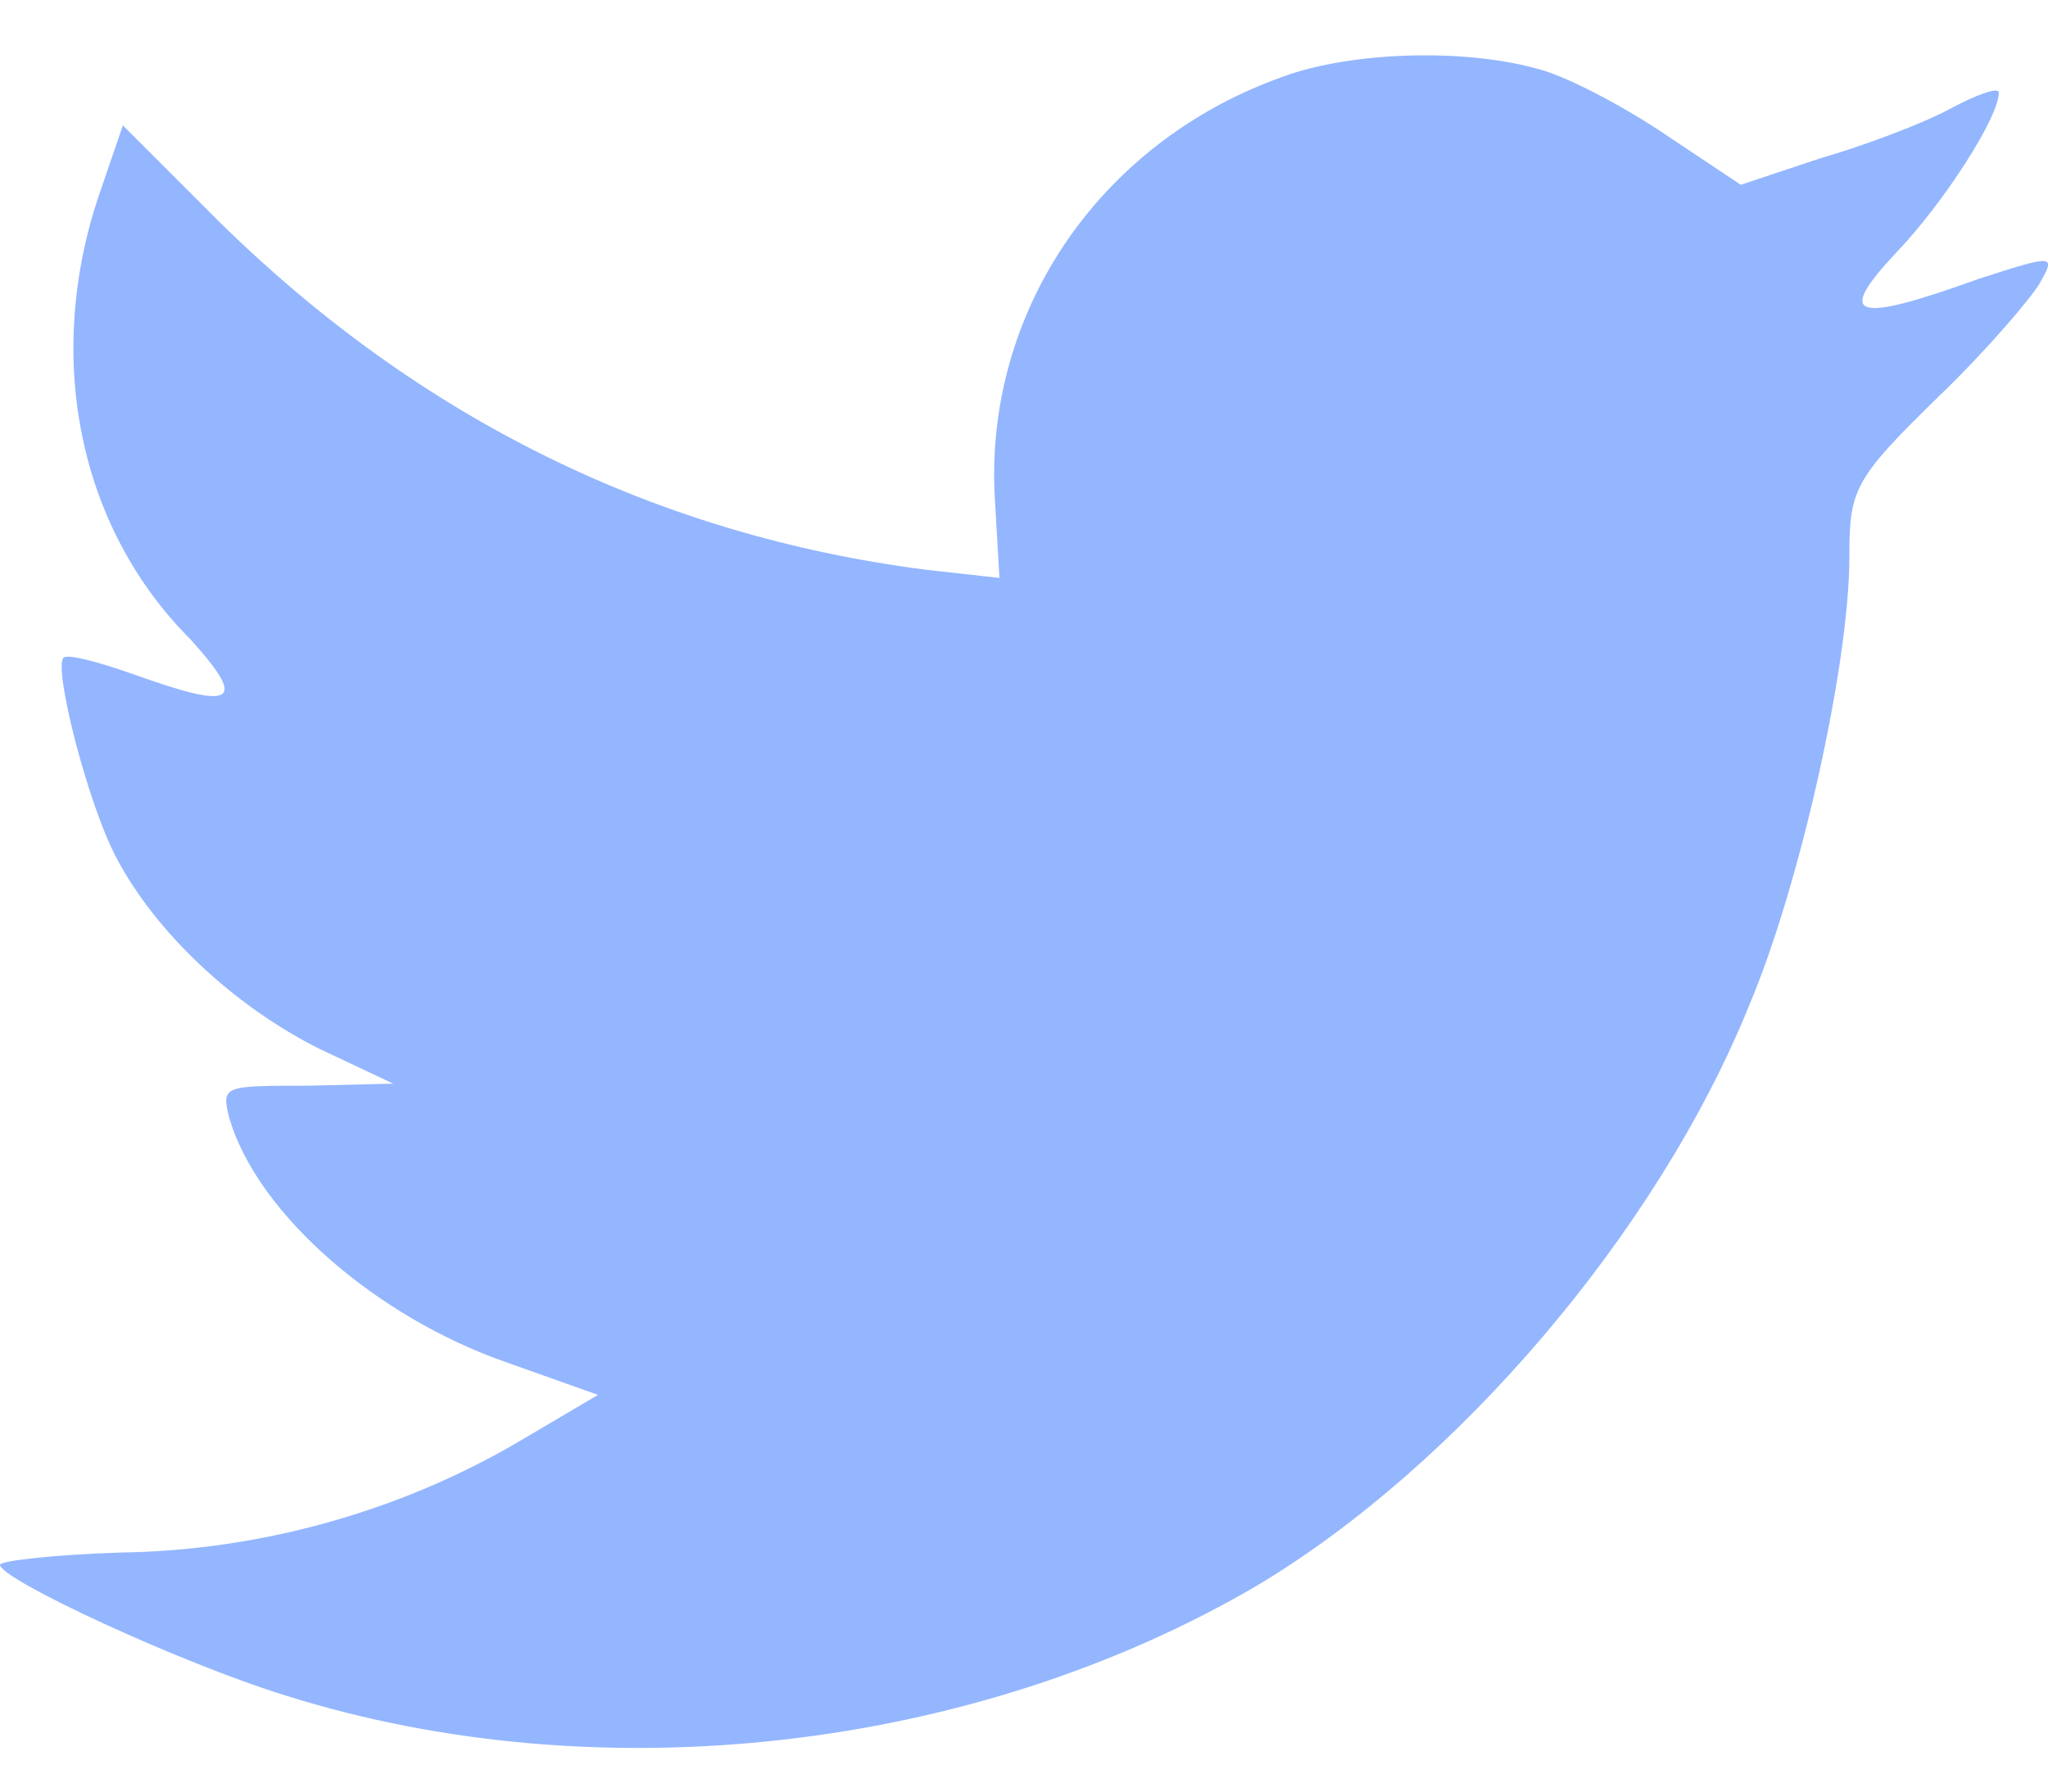
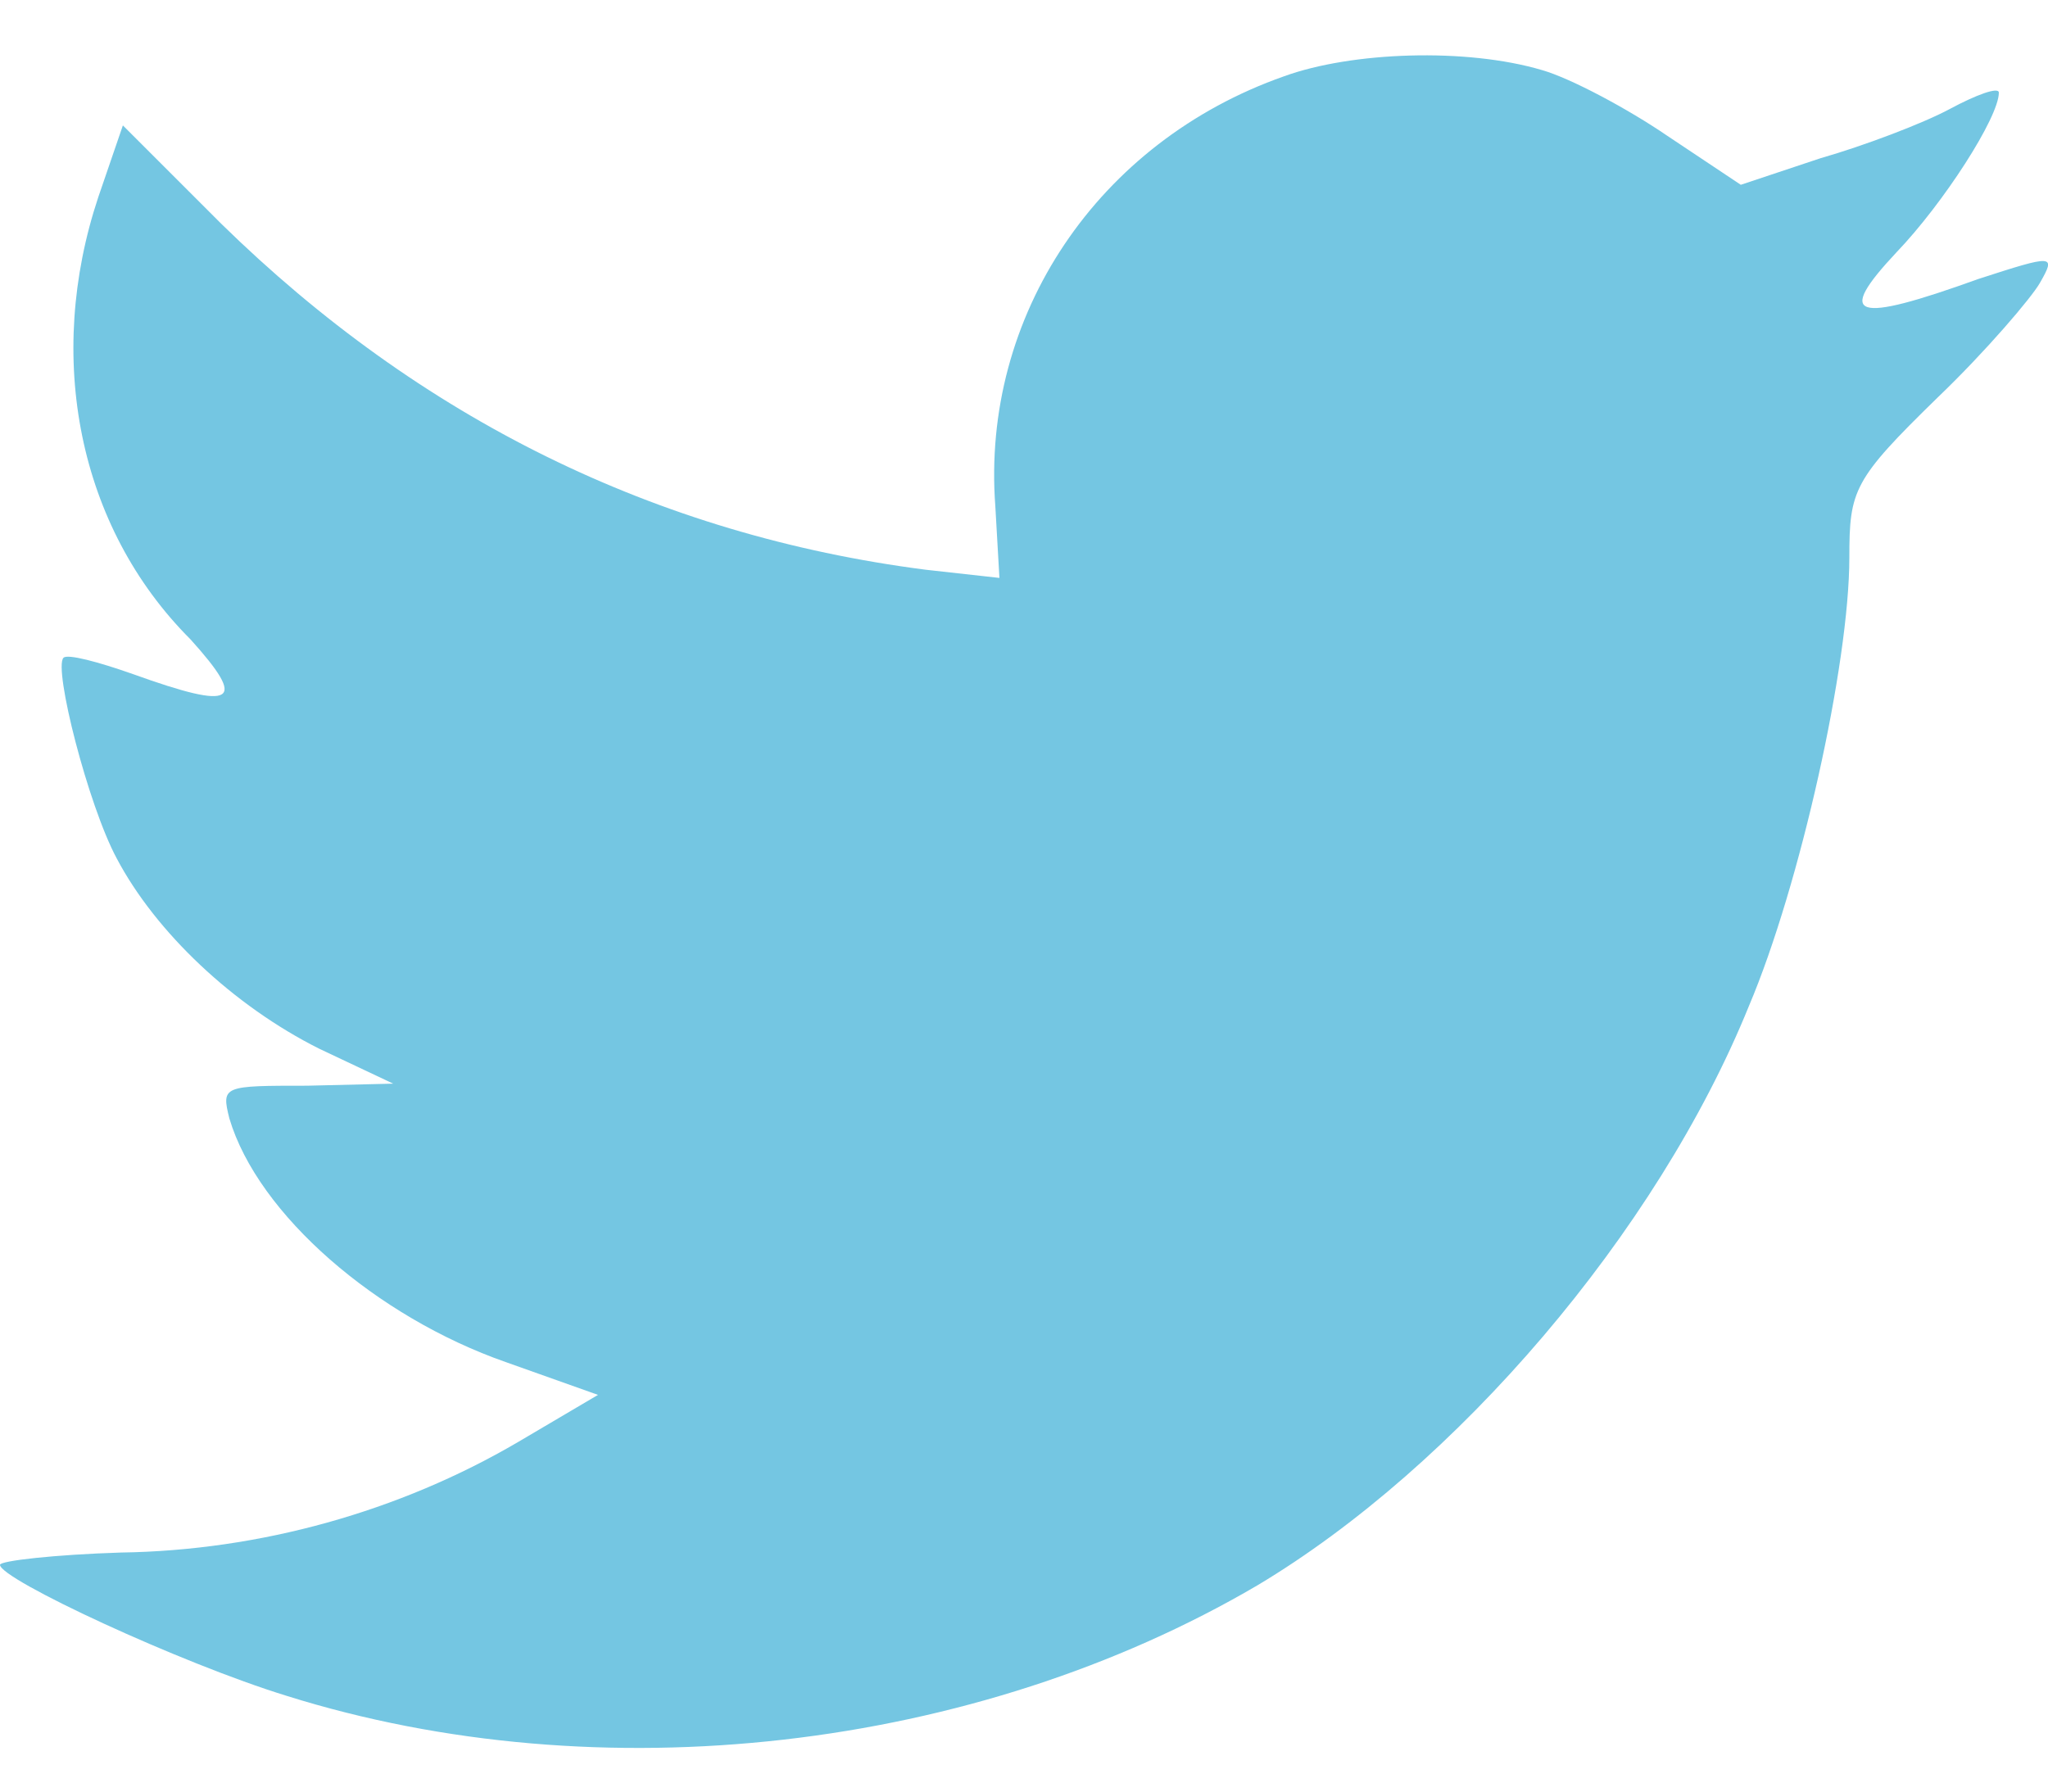
<svg xmlns="http://www.w3.org/2000/svg" width="32" height="28" viewBox="0 0 32 28" fill="none">
-   <path d="M15.552 7.912L15.616 9.032L14.464 8.904C10.24 8.36 6.56 6.536 3.456 3.496L1.92 1.96L1.536 3.08C0.704 5.576 1.216 8.232 2.976 9.992C3.872 10.984 3.68 11.112 2.08 10.536C1.536 10.344 1.056 10.216 0.992 10.28C0.832 10.44 1.376 12.584 1.824 13.416C2.432 14.568 3.648 15.72 4.992 16.392L6.144 16.936L4.8 16.968C3.488 16.968 3.456 16.968 3.584 17.48C4.032 18.984 5.888 20.584 7.904 21.288L9.344 21.8L8.096 22.536C6.24 23.624 4.064 24.232 1.888 24.264C0.864 24.296 0 24.392 0 24.456C0 24.68 2.816 25.992 4.48 26.504C9.376 28.04 15.232 27.368 19.648 24.776C22.752 22.92 25.888 19.272 27.328 15.72C28.128 13.832 28.896 10.376 28.896 8.712C28.896 7.656 28.96 7.496 30.272 6.216C31.04 5.48 31.744 4.648 31.872 4.424C32.128 3.976 32.096 3.976 30.912 4.36C28.96 5.064 28.672 4.968 29.632 3.944C30.368 3.176 31.232 1.832 31.232 1.448C31.232 1.352 30.88 1.48 30.464 1.704C30.048 1.928 29.12 2.28 28.448 2.472L27.2 2.888L26.048 2.12C25.44 1.704 24.544 1.224 24.096 1.096C22.912 0.744 21.12 0.808 20.064 1.192C17.152 2.216 15.328 4.936 15.552 7.912Z" fill="#94b6ff" />
+   <path d="M15.552 7.912L15.616 9.032L14.464 8.904C10.24 8.36 6.56 6.536 3.456 3.496L1.92 1.96L1.536 3.08C0.704 5.576 1.216 8.232 2.976 9.992C3.872 10.984 3.68 11.112 2.08 10.536C1.536 10.344 1.056 10.216 0.992 10.28C0.832 10.44 1.376 12.584 1.824 13.416C2.432 14.568 3.648 15.72 4.992 16.392L6.144 16.936L4.8 16.968C3.488 16.968 3.456 16.968 3.584 17.48C4.032 18.984 5.888 20.584 7.904 21.288L9.344 21.8L8.096 22.536C6.24 23.624 4.064 24.232 1.888 24.264C0.864 24.296 0 24.392 0 24.456C0 24.68 2.816 25.992 4.48 26.504C9.376 28.04 15.232 27.368 19.648 24.776C22.752 22.92 25.888 19.272 27.328 15.72C28.128 13.832 28.896 10.376 28.896 8.712C28.896 7.656 28.96 7.496 30.272 6.216C31.04 5.48 31.744 4.648 31.872 4.424C32.128 3.976 32.096 3.976 30.912 4.36C28.96 5.064 28.672 4.968 29.632 3.944C30.368 3.176 31.232 1.832 31.232 1.448C31.232 1.352 30.88 1.48 30.464 1.704C30.048 1.928 29.12 2.28 28.448 2.472L27.2 2.888L26.048 2.12C25.44 1.704 24.544 1.224 24.096 1.096C22.912 0.744 21.12 0.808 20.064 1.192C17.152 2.216 15.328 4.936 15.552 7.912Z" fill="#74c6e2" />
</svg>
